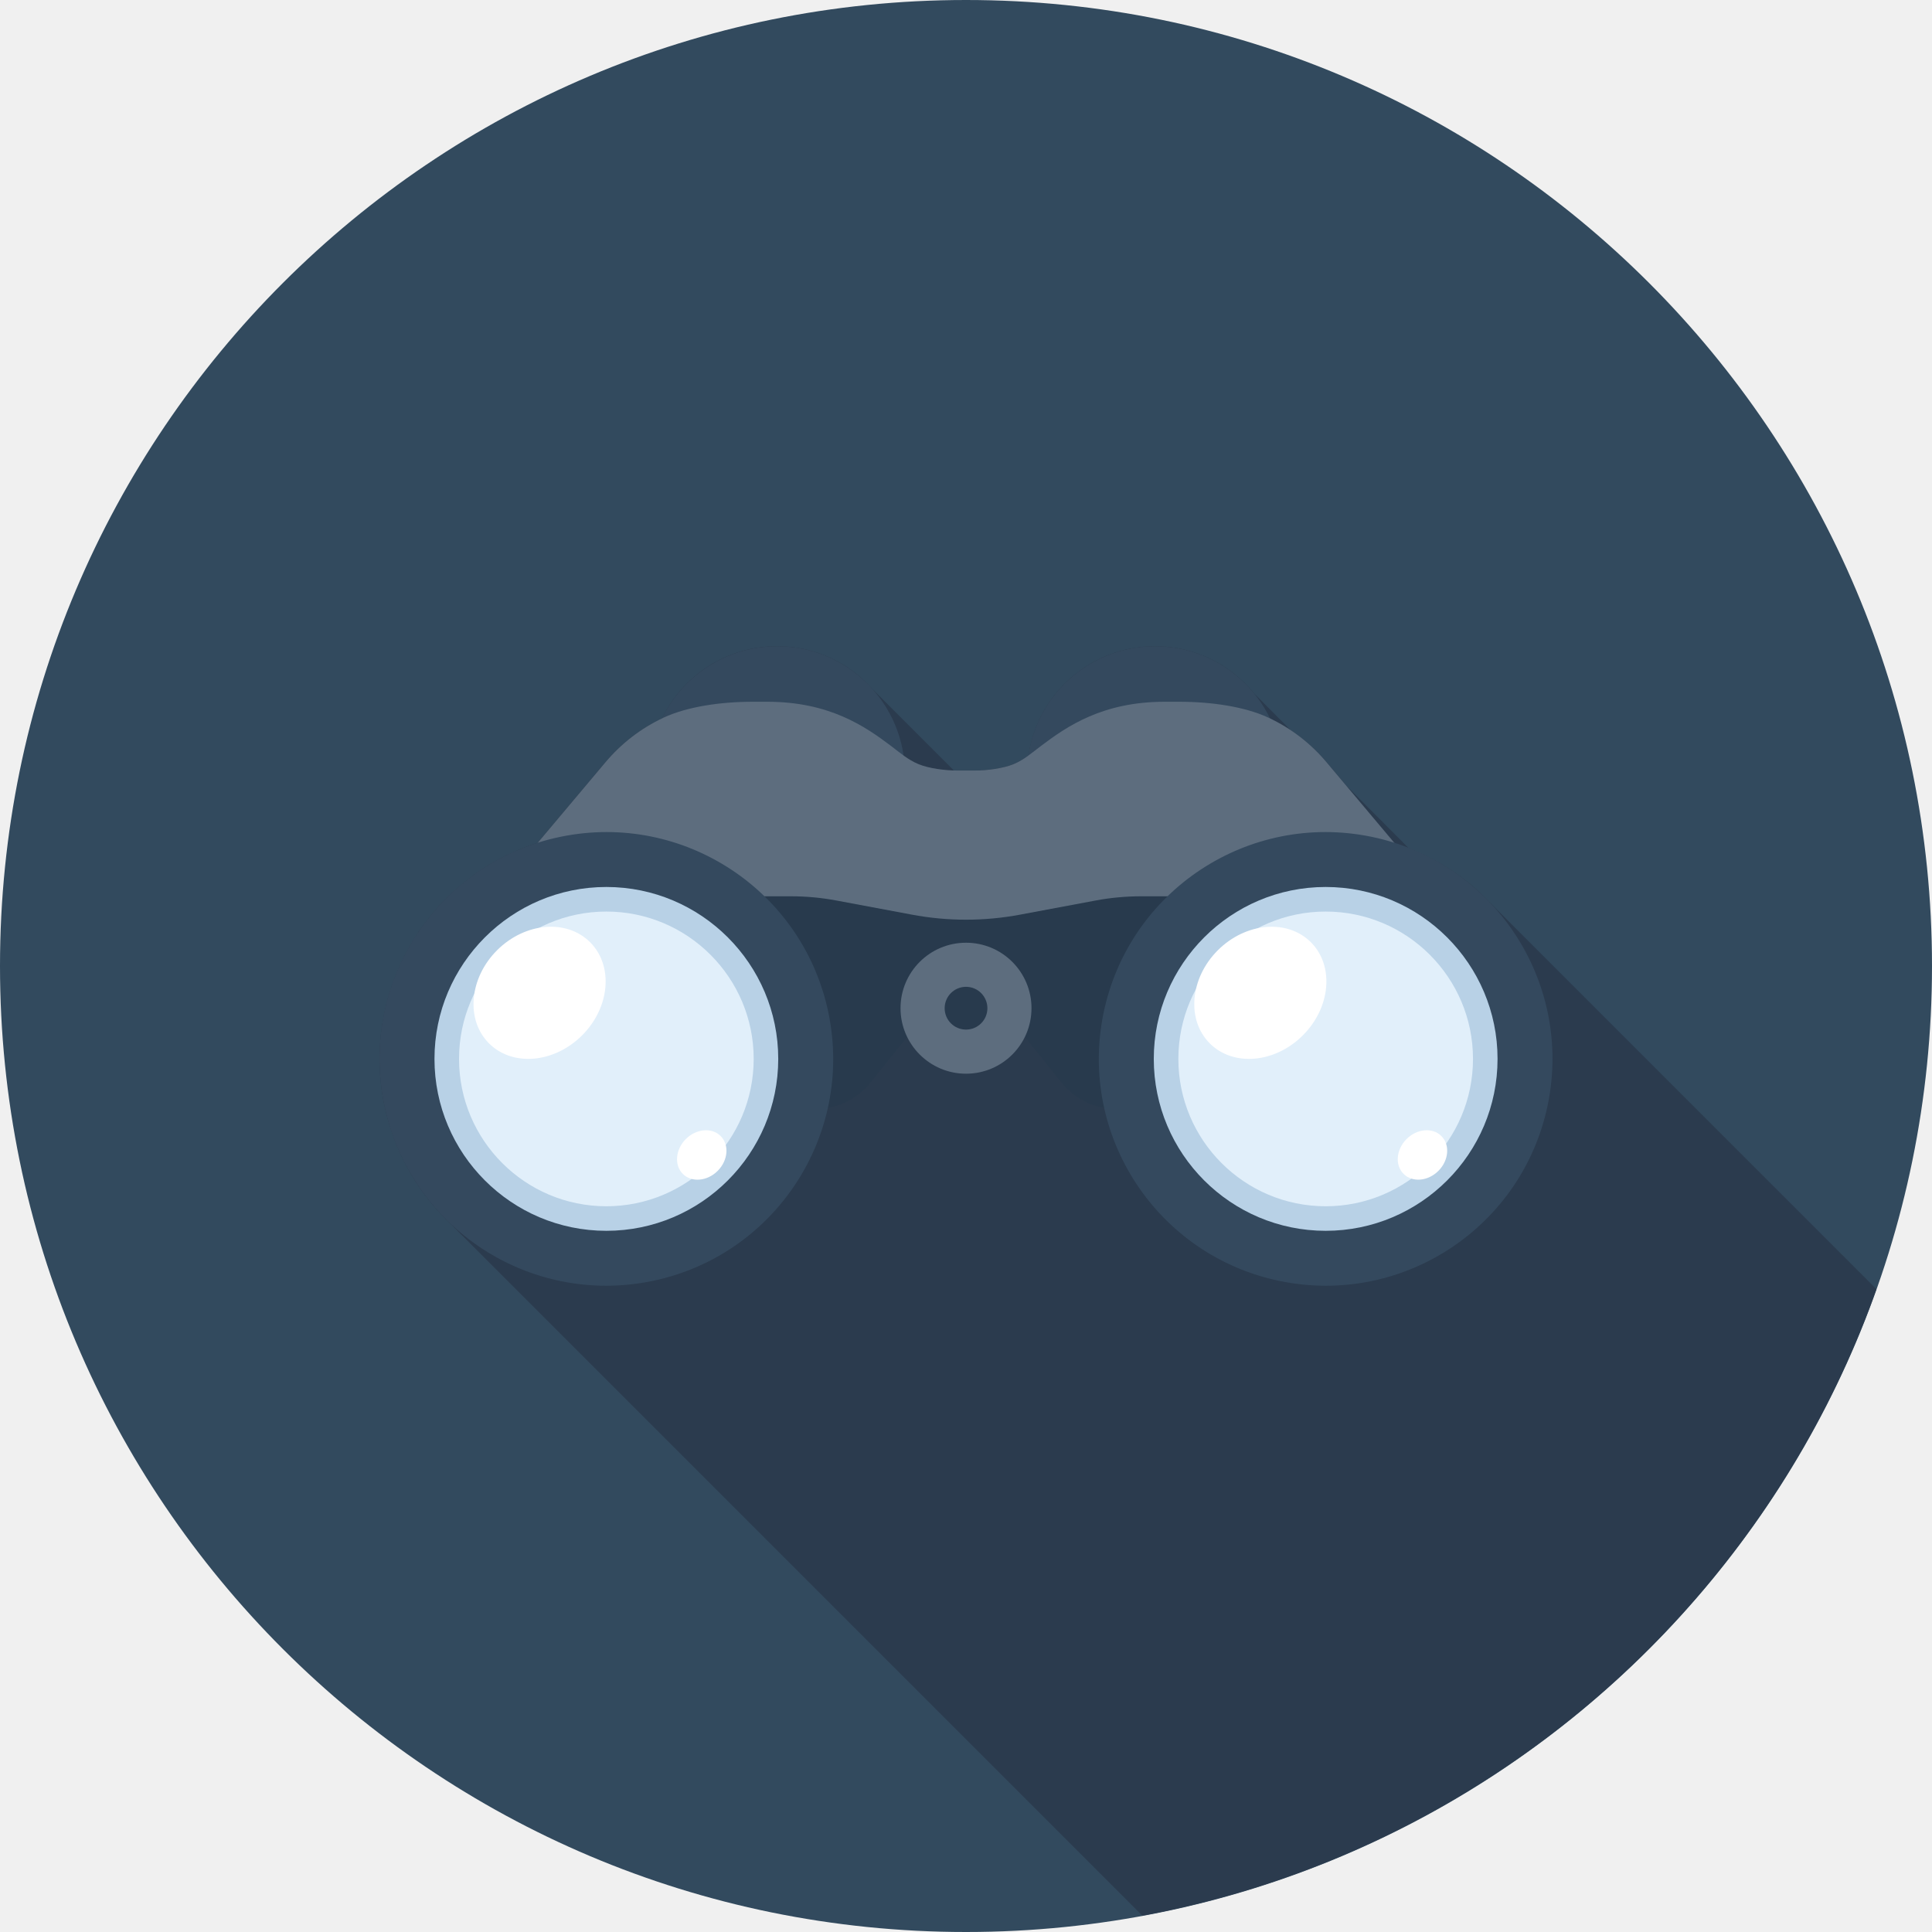
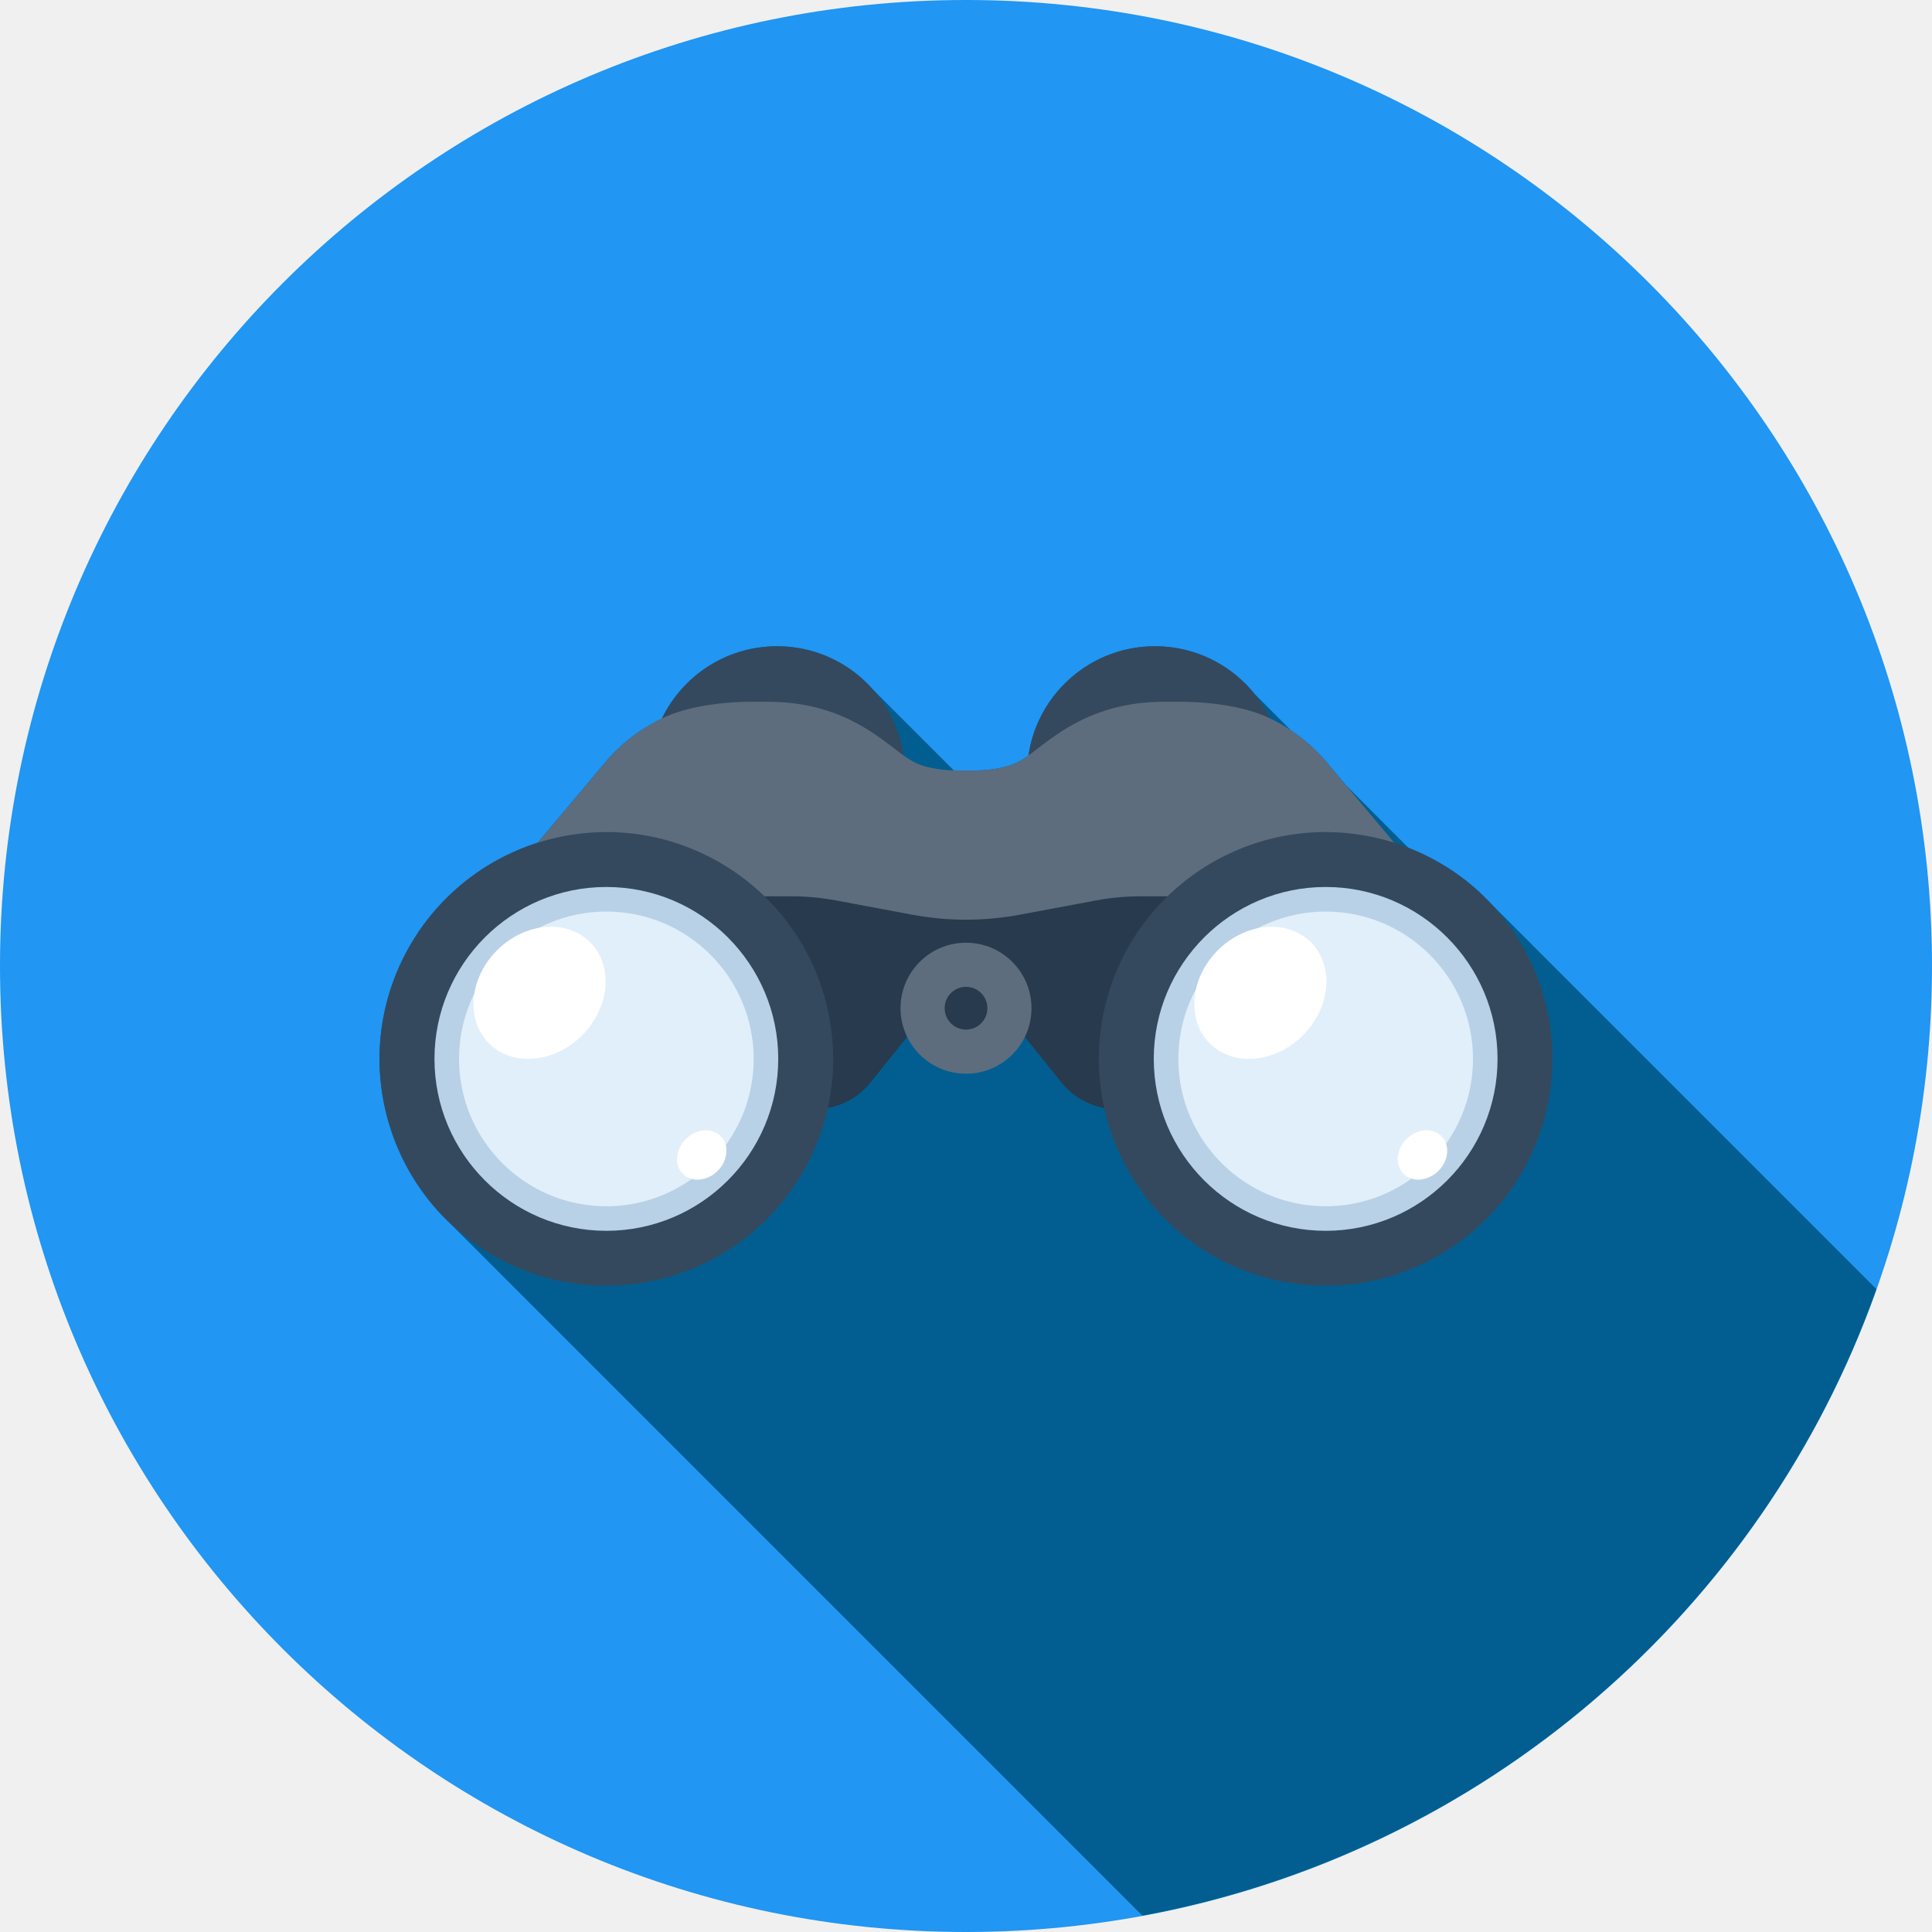
<svg xmlns="http://www.w3.org/2000/svg" version="1.1" id="Layer_1" x="0px" y="0px" viewBox="0 0 512 512" style="enable-background:new 0 0 512 512;" xml:space="preserve">
-   <circle style="fill:#324a5e;" cx="256" cy="256" r="256" />
-   <path style="fill:#2b3b4e;" d="M395.41,239.762l-3.364-3.364c-5.358-4.928-11.686-8.86-18.706-11.612l-0.164-0.161l-16.31-16.351  l-5.34-6.328c-2.673-3.182-5.814-5.998-9.4-8.371l-9.692-9.731c-1.495-1.866-3.218-3.551-5.084-5.082  c-5.814-4.685-13.194-7.501-21.281-7.501c-17.006,0-31.124,12.582-33.5,28.966c-1.242,0.878-2.524,1.682-3.986,2.266  c-2.785,1.172-7.168,1.687-9.984,1.687h-5.158c-0.207,0-0.468-0.026-0.686-0.028l-0.01-0.01l-21.699-21.699  c-0.842-0.927-1.72-1.825-2.655-2.655l-0.187-0.187c-4.47-3.894-9.971-6.641-16.033-7.764c-2.028-0.379-4.106-0.576-6.241-0.576  c-13.455,0-25.052,7.831-30.5,19.167c-5.924,2.816-10.975,6.764-14.958,11.517l-17.989,21.391c-1.759,0.558-3.469,1.201-5.14,1.905  c-0.415,0.172-0.804,0.379-1.216,0.561c-1.239,0.556-2.468,1.124-3.658,1.756c-0.492,0.261-0.96,0.556-1.441,0.829  c-1.068,0.604-2.127,1.221-3.146,1.889c-0.509,0.33-0.991,0.686-1.49,1.029c-0.955,0.668-1.9,1.344-2.813,2.061  c-0.489,0.387-0.96,0.788-1.436,1.188c-0.876,0.73-1.736,1.482-2.563,2.26c-0.448,0.422-0.886,0.852-1.321,1.285  c-0.822,0.822-1.623,1.669-2.396,2.537c-0.376,0.422-0.748,0.842-1.111,1.277c-0.814,0.965-1.595,1.956-2.345,2.972  c-0.261,0.351-0.527,0.701-0.781,1.065c-0.282,0.394-0.589,0.763-0.855,1.162c0,0,0,0,0,0.036l0.041,0.046  c-8.637,12.892-12.357,29.071-9.004,45.491c0.323,1.582,0.717,3.126,1.152,4.652c0.125,0.428,0.274,0.842,0.407,1.265  c2.767,8.876,7.442,16.735,13.509,23.194c0.84,0.878,1.72,1.754,2.596,2.596l183.276,183.276  c90.532-16.714,164.347-81.011,194.527-166.031L395.41,239.762z" />
+   <circle style="fill:#2196f3;" cx="256" cy="256" r="256" />
+   <path style="fill:#025e90;" d="M395.41,239.762l-3.364-3.364c-5.358-4.928-11.686-8.86-18.706-11.612l-0.164-0.161l-16.31-16.351  l-5.34-6.328c-2.673-3.182-5.814-5.998-9.4-8.371l-9.692-9.731c-1.495-1.866-3.218-3.551-5.084-5.082  c-5.814-4.685-13.194-7.501-21.281-7.501c-17.006,0-31.124,12.582-33.5,28.966c-1.242,0.878-2.524,1.682-3.986,2.266  c-2.785,1.172-7.168,1.687-9.984,1.687h-5.158c-0.207,0-0.468-0.026-0.686-0.028l-0.01-0.01l-21.699-21.699  c-0.842-0.927-1.72-1.825-2.655-2.655l-0.187-0.187c-4.47-3.894-9.971-6.641-16.033-7.764c-2.028-0.379-4.106-0.576-6.241-0.576  c-13.455,0-25.052,7.831-30.5,19.167c-5.924,2.816-10.975,6.764-14.958,11.517l-17.989,21.391c-1.759,0.558-3.469,1.201-5.14,1.905  c-0.415,0.172-0.804,0.379-1.216,0.561c-1.239,0.556-2.468,1.124-3.658,1.756c-0.492,0.261-0.96,0.556-1.441,0.829  c-1.068,0.604-2.127,1.221-3.146,1.889c-0.509,0.33-0.991,0.686-1.49,1.029c-0.955,0.668-1.9,1.344-2.813,2.061  c-0.489,0.387-0.96,0.788-1.436,1.188c-0.876,0.73-1.736,1.482-2.563,2.26c-0.448,0.422-0.886,0.852-1.321,1.285  c-0.822,0.822-1.623,1.669-2.396,2.537c-0.376,0.422-0.748,0.842-1.111,1.277c-0.814,0.965-1.595,1.956-2.345,2.972  c-0.261,0.351-0.527,0.701-0.781,1.065c-0.282,0.394-0.589,0.763-0.855,1.162c0,0,0,0,0,0.036l0.041,0.046  c-8.637,12.892-12.357,29.071-9.004,45.491c0.323,1.582,0.717,3.126,1.152,4.652c0.125,0.428,0.274,0.842,0.407,1.265  c2.767,8.876,7.442,16.735,13.509,23.194c0.84,0.878,1.72,1.754,2.596,2.596l183.276,183.276  c90.532-16.714,164.347-81.011,194.527-166.031L395.41,239.762z" />
  <g>
    <path style="fill:#34495E;" d="M339.963,205.156c0,18.716-15.171,33.889-33.889,33.889c-18.708,0-33.884-15.173-33.884-33.889   c0-18.711,15.178-33.887,33.884-33.887C324.792,171.269,339.963,186.447,339.963,205.156z" />
    <path style="fill:#34495E;" d="M239.823,205.156c0,18.716-15.173,33.889-33.894,33.889c-18.706,0-33.884-15.173-33.884-33.889   c0-18.711,15.178-33.887,33.884-33.887C224.648,171.269,239.823,186.447,239.823,205.156z" />
  </g>
  <path style="fill:#5D6D7E;" d="M351.516,201.961c-4.088-4.859-9.265-8.94-15.411-11.794c-6.131-2.862-14.945-4.196-23.619-4.196  h-3.799c-16.471,0-25.897,6.482-32.847,11.735c-2.273,1.72-4.46,3.651-7.245,4.803c-2.798,1.152-7.178,1.684-10.017,1.684  c-0.604,0-4.552,0-5.148,0c-2.849,0-7.219-0.532-10.015-1.684c-2.796-1.152-4.984-3.085-7.255-4.803  c-6.95-5.253-16.379-11.735-32.847-11.735h-3.799c-8.676,0-17.477,1.334-23.619,4.196c-6.136,2.854-11.313,6.935-15.409,11.794  l-56.361,67.026h151.88h151.872L351.516,201.961z" />
  <path style="fill:#283A4D;" d="M302.38,237.527c-1.994,0-4.001,0.092-6.019,0.279c-2.028,0.182-4.009,0.463-5.967,0.832  l-20.032,3.748c-4.649,0.878-9.446,1.341-14.359,1.341c-4.908,0-9.71-0.463-14.367-1.341l-20.017-3.748  c-1.958-0.361-3.95-0.65-5.962-0.832c-2.028-0.189-4.037-0.279-6.026-0.279h-10.028v56.402h16.425c2.747,0,5.514-0.589,8.141-1.853  c2.634-1.265,4.828-3.062,6.531-5.197l9.692-12.096c3.668-4.575,9.298-7.501,15.608-7.501c6.303,0,11.932,2.926,15.588,7.501  l9.705,12.096c1.72,2.135,3.896,3.932,6.543,5.197c2.614,1.262,5.396,1.853,8.128,1.853h16.433v-56.402H302.38z" />
  <path style="fill:#5D6D7E;" d="M273.357,267.192c0,9.572-7.759,17.352-17.354,17.352c-9.585,0-17.354-7.78-17.354-17.352  c0-9.6,7.77-17.362,17.354-17.362C265.597,249.83,273.357,257.595,273.357,267.192z" />
  <path style="fill:#283A4D;" d="M261.67,267.192c0,3.126-2.537,5.66-5.665,5.66c-3.136,0-5.66-2.534-5.66-5.66  c0-3.133,2.524-5.676,5.66-5.676C259.133,261.517,261.67,264.059,261.67,267.192z" />
  <g>
    <path style="fill:#34495E;" d="M172.721,339.502c-32.509,6.651-64.266-14.318-70.917-46.835   c-6.656-32.52,14.316-64.279,46.848-70.93c32.509-6.651,64.276,14.321,70.927,46.84C226.23,301.1,205.251,332.856,172.721,339.502z   " />
    <path style="fill:#34495E;" d="M339.279,339.502c32.517,6.651,64.266-14.318,70.917-46.835c6.653-32.52-14.318-64.279-46.843-70.93   c-32.517-6.651-64.274,14.321-70.925,46.84C285.778,301.1,306.755,332.856,339.279,339.502z" />
  </g>
  <path style="fill:#B8D1E6;" d="M160.689,326.177c-25.129,0-45.548-20.429-45.548-45.558c0-25.119,20.419-45.56,45.548-45.56  c25.126,0,45.553,20.442,45.553,45.56C206.241,305.748,185.815,326.177,160.689,326.177z" />
  <path style="fill:#E1EFFA;" d="M160.689,319.672c-21.54,0-39.04-17.513-39.04-39.053c0-21.532,17.5-39.048,39.04-39.048  c21.535,0,39.048,17.516,39.048,39.048C199.736,302.159,182.223,319.672,160.689,319.672z" />
  <path style="fill:#B8D1E6;" d="M351.316,326.177c-25.132,0-45.553-20.429-45.553-45.558c0-25.119,20.421-45.56,45.553-45.56  c25.121,0,45.55,20.442,45.55,45.56C396.867,305.748,376.44,326.177,351.316,326.177z" />
  <path style="fill:#E1EFFA;" d="M351.316,319.672c-21.54,0-39.04-17.513-39.04-39.053c0-21.532,17.5-39.048,39.04-39.048  c21.54,0,39.043,17.516,39.043,39.048C390.359,302.159,372.856,319.672,351.316,319.672z" />
  <g>
    <path style="fill:#FFFFFF;" d="M156.39,249.705c6.223,6.231,5.274,17.277-2.122,24.671c-7.411,7.404-18.45,8.353-24.676,2.125   c-6.218-6.218-5.271-17.26,2.13-24.668C139.128,244.436,150.17,243.482,156.39,249.705z" />
    <path style="fill:#FFFFFF;" d="M190.981,301.066c2.332,2.327,1.976,6.461-0.794,9.234c-2.772,2.76-6.907,3.126-9.234,0.799   c-2.322-2.33-1.966-6.464,0.794-9.236C184.52,299.09,188.649,298.734,190.981,301.066z" />
    <path style="fill:#FFFFFF;" d="M347.402,249.705c6.221,6.231,5.271,17.277-2.135,24.678c-7.401,7.396-18.435,8.346-24.663,2.127   c-6.223-6.228-5.274-17.27,2.122-24.671C330.135,244.436,341.176,243.489,347.402,249.705z" />
    <path style="fill:#FFFFFF;" d="M381.98,301.066c2.332,2.327,1.981,6.461-0.794,9.234c-2.775,2.76-6.897,3.118-9.226,0.791   c-2.332-2.322-1.974-6.456,0.786-9.229C375.526,299.09,379.661,298.734,381.98,301.066z" />
  </g>
  <g>
</g>
  <g>
</g>
  <g>
</g>
  <g>
</g>
  <g>
</g>
  <g>
</g>
  <g>
</g>
  <g>
</g>
  <g>
</g>
  <g>
</g>
  <g>
</g>
  <g>
</g>
  <g>
</g>
  <g>
</g>
  <g>
</g>
</svg>
